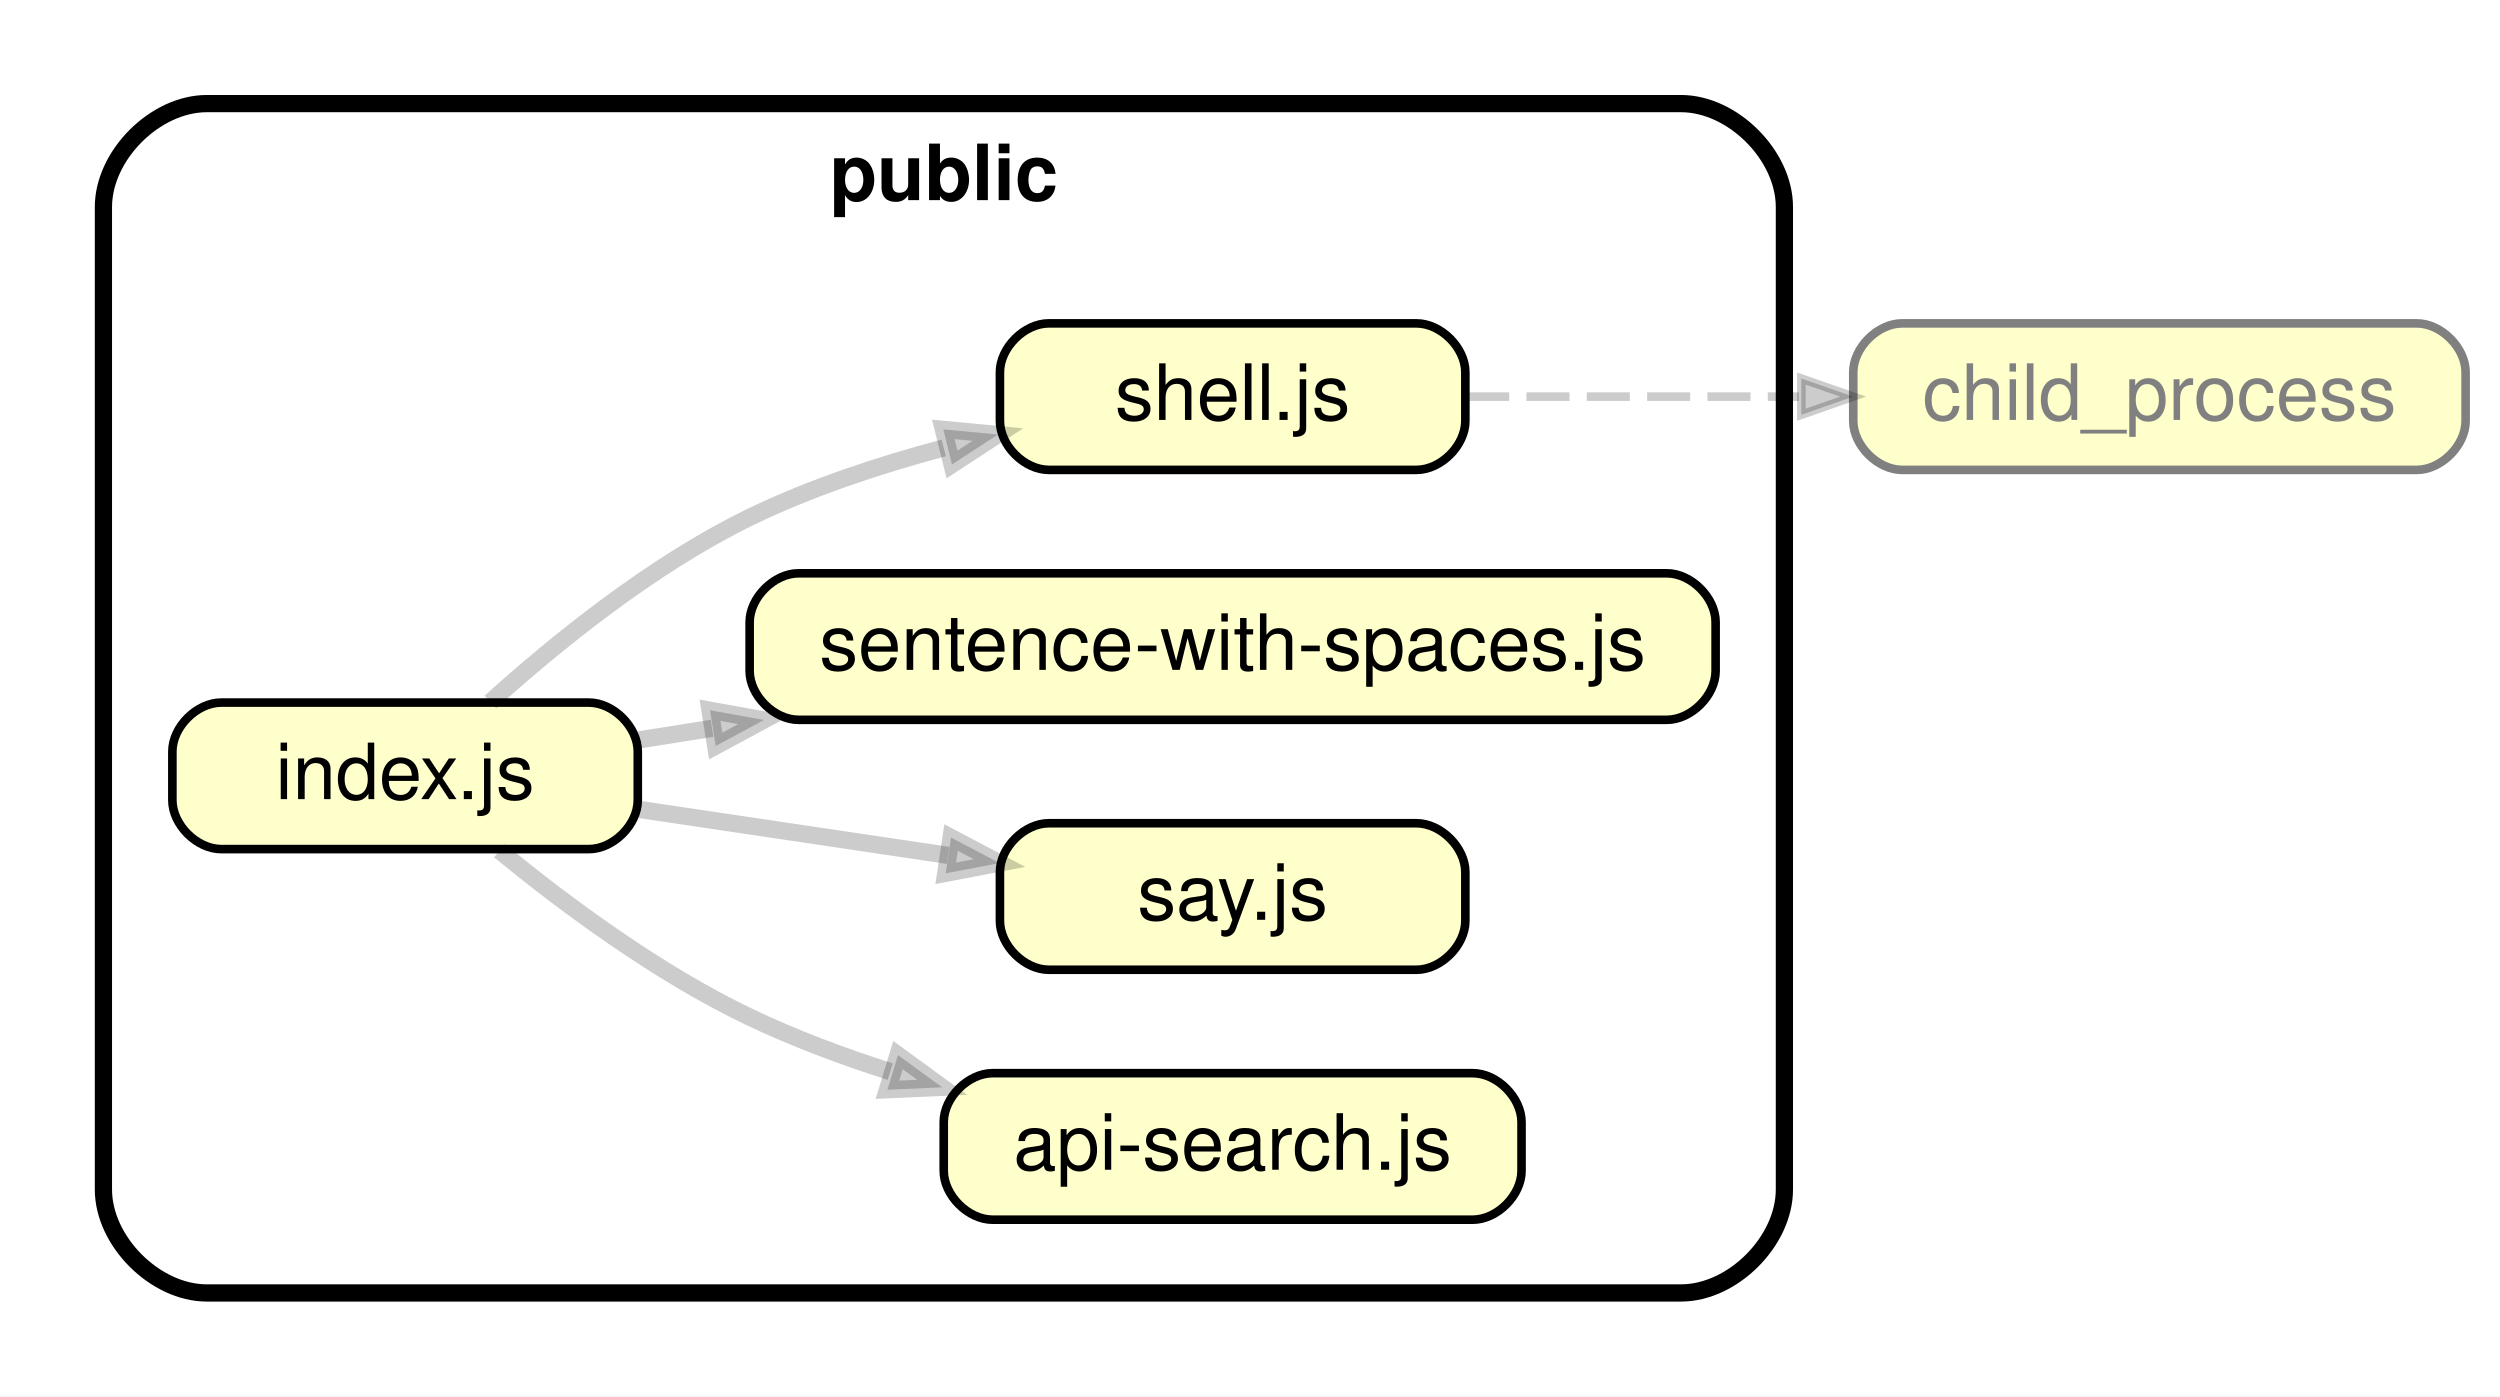
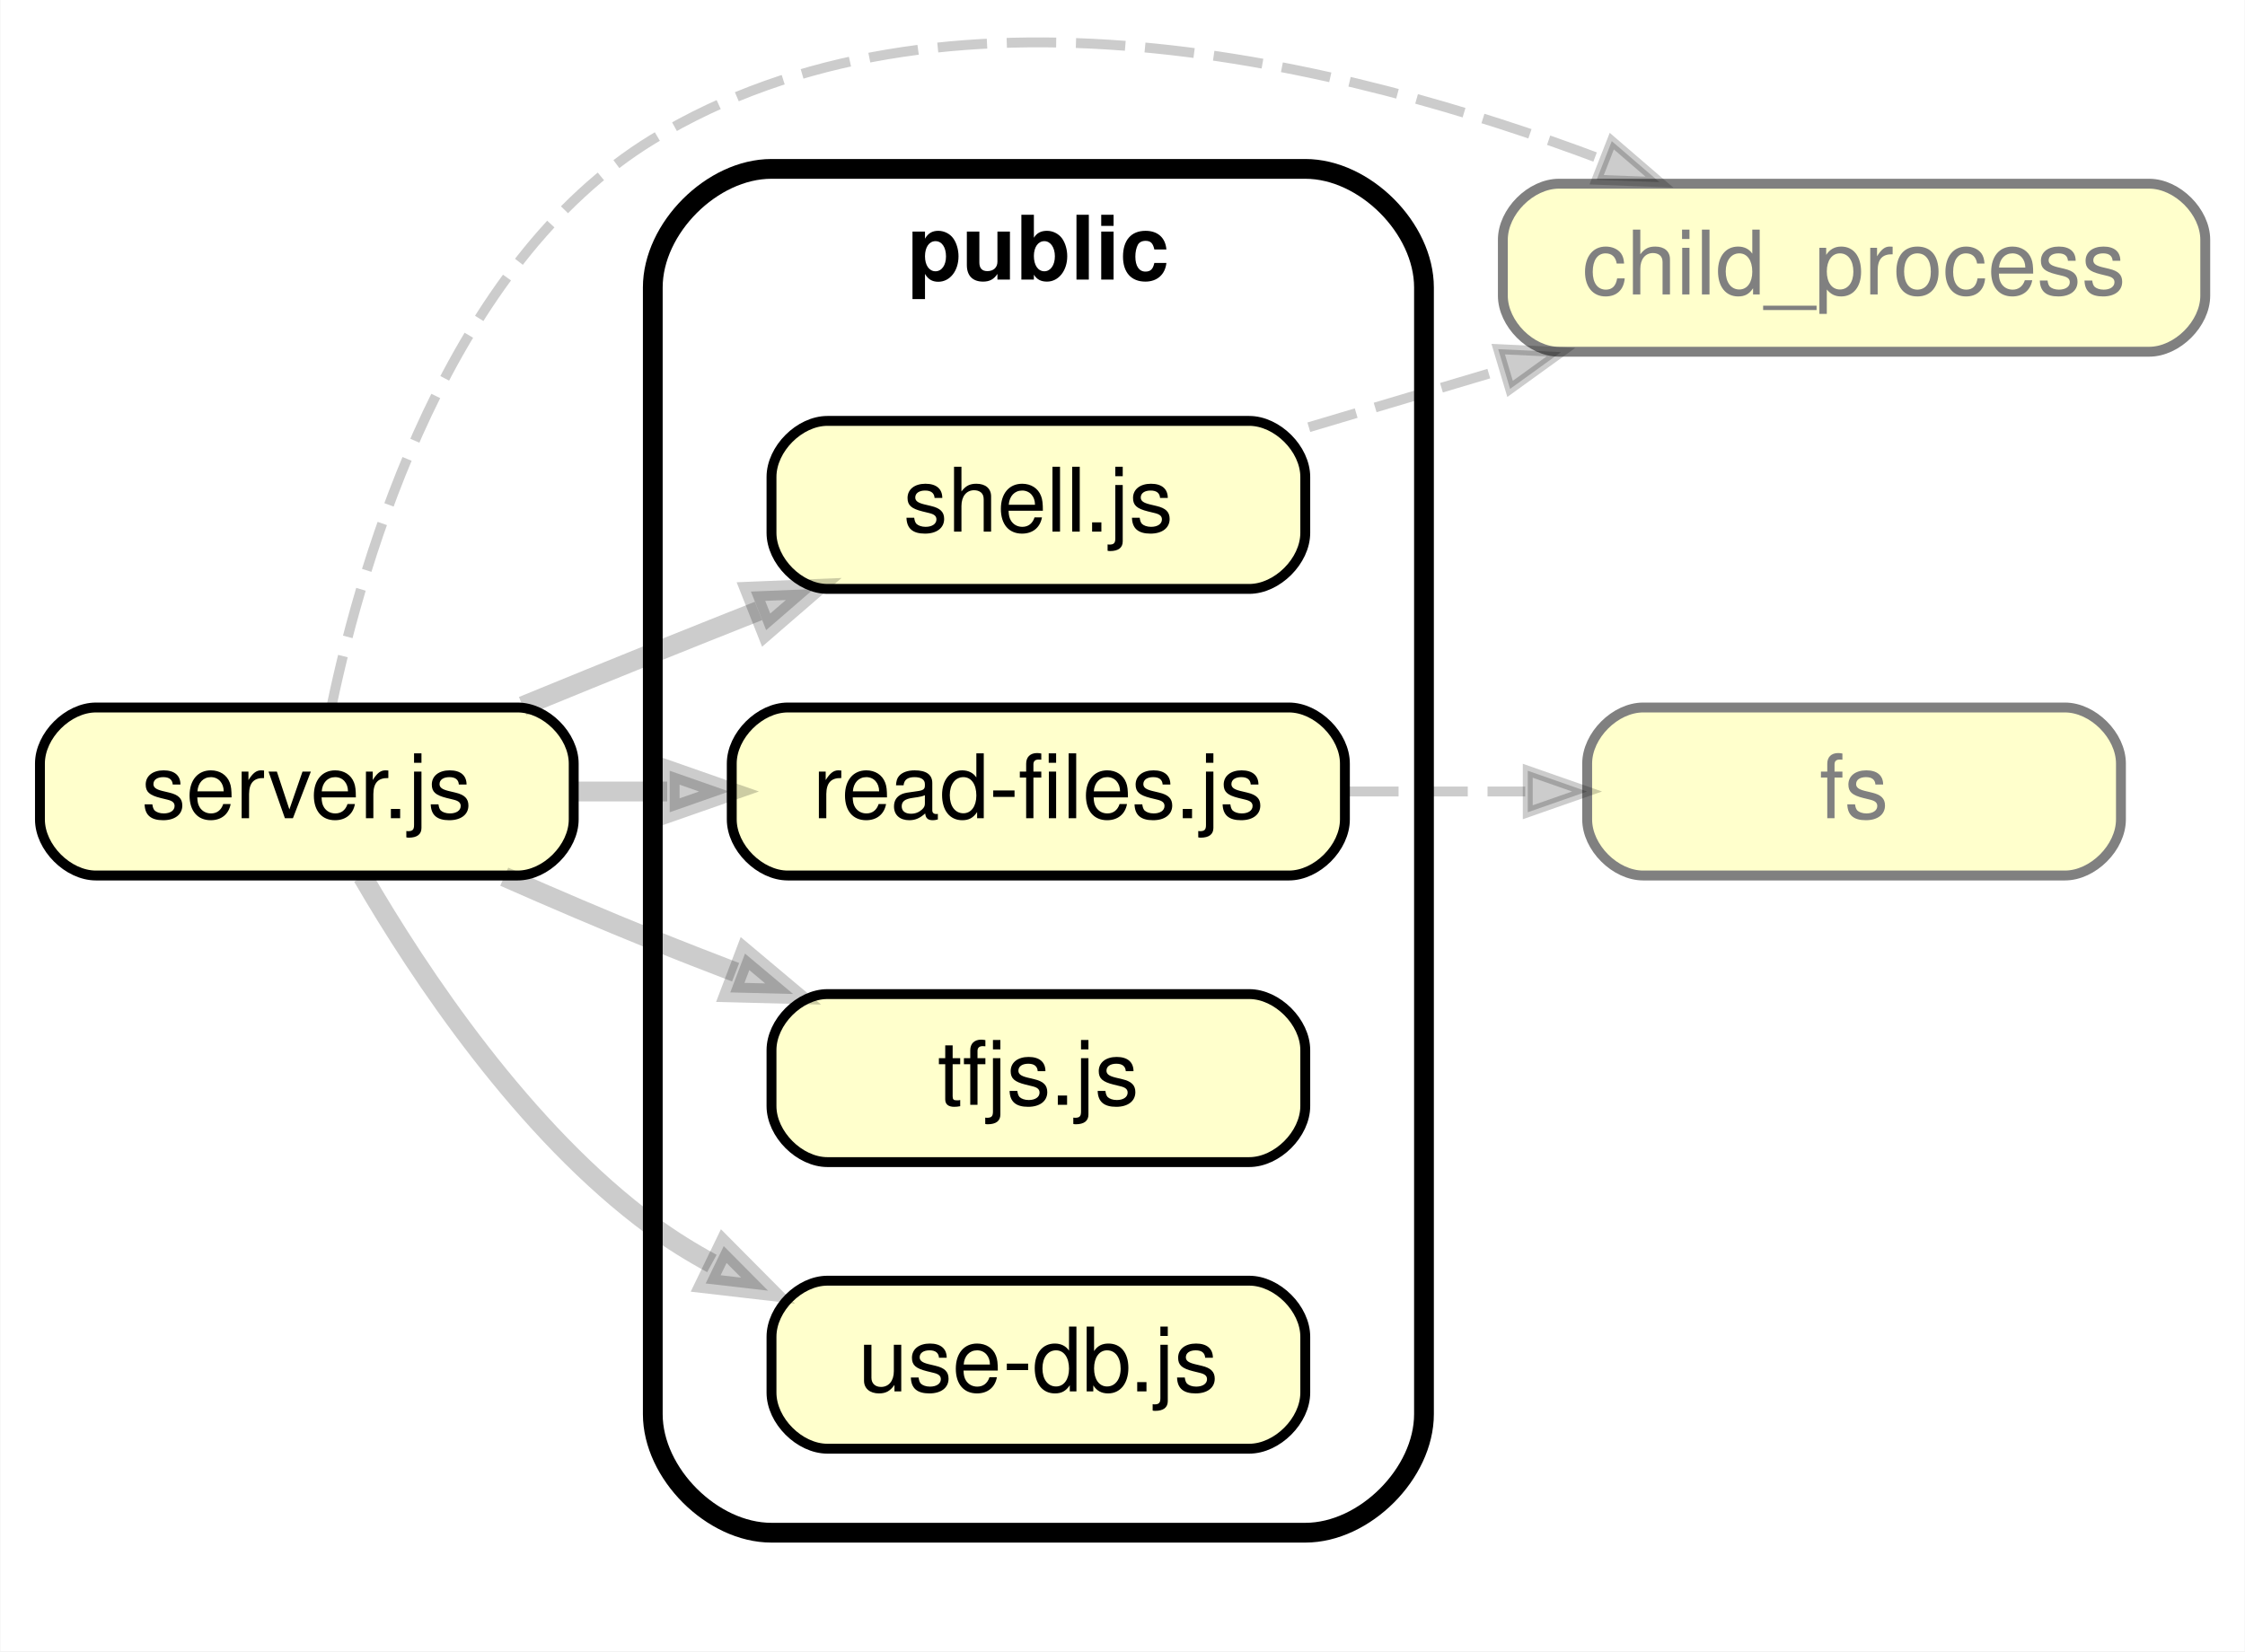
- <svg xmlns="http://www.w3.org/2000/svg" xmlns:xlink="http://www.w3.org/1999/xlink" width="290pt" height="162pt" viewBox="0.00 0.00 290.07 162.00">
-   <g id="graph0" class="graph" transform="scale(1 1) rotate(0) translate(4 158)">
-     <polygon fill="white" stroke="transparent" points="-4,4 -4,-158 286.07,-158 286.07,4 -4,4" />
+ <svg xmlns="http://www.w3.org/2000/svg" xmlns:xlink="http://www.w3.org/1999/xlink" width="227pt" height="167pt" viewBox="0.00 0.00 227.04 167.09">
+   <g id="graph0" class="graph" transform="scale(1 1) rotate(0) translate(4 163.09)">
+     <polygon fill="white" stroke="transparent" points="-4,4 -4,-163.09 223.04,-163.09 223.04,4 -4,4" />
    <g id="clust1" class="cluster">
-       <path fill="#ffffff" stroke="black" stroke-width="2" d="M20,-8C20,-8 191.04,-8 191.04,-8 197.04,-8 203.04,-14 203.04,-20 203.04,-20 203.04,-134 203.04,-134 203.04,-140 197.04,-146 191.04,-146 191.04,-146 20,-146 20,-146 14,-146 8,-140 8,-134 8,-134 8,-20 8,-20 8,-14 14,-8 20,-8" />
-       <text text-anchor="middle" x="105.52" y="-134.8" font-family="Helvetica,sans-Serif" font-weight="bold" font-size="9.00">public</text>
+       <path fill="#ffffff" stroke="black" stroke-width="2" d="M74,-8C74,-8 128.02,-8 128.02,-8 134.02,-8 140.02,-14 140.02,-20 140.02,-20 140.02,-134 140.02,-134 140.02,-140 134.02,-146 128.02,-146 128.02,-146 74,-146 74,-146 68,-146 62,-140 62,-134 62,-134 62,-20 62,-20 62,-14 68,-8 74,-8" />
+       <text text-anchor="middle" x="101.01" y="-134.8" font-family="Helvetica,sans-Serif" font-weight="bold" font-size="9.00">public</text>
    </g>
    <g id="node1" class="node">
-       <path fill="#ffffcc" stroke="grey" d="M276.42,-120.5C276.42,-120.5 216.69,-120.5 216.69,-120.5 213.86,-120.5 211.03,-117.67 211.03,-114.83 211.03,-114.83 211.03,-109.17 211.03,-109.17 211.03,-106.33 213.86,-103.5 216.69,-103.5 216.69,-103.5 276.42,-103.5 276.42,-103.5 279.25,-103.5 282.08,-106.33 282.08,-109.17 282.08,-109.17 282.08,-114.83 282.08,-114.83 282.08,-117.67 279.25,-120.5 276.42,-120.5" />
-       <text text-anchor="middle" x="246.56" y="-109.3" font-family="Helvetica,sans-Serif" font-size="9.00" fill="grey">child_process</text>
+       <path fill="#ffffcc" stroke="grey" d="M213.39,-144.5C213.39,-144.5 153.67,-144.5 153.67,-144.5 150.83,-144.5 148,-141.67 148,-138.83 148,-138.83 148,-133.17 148,-133.17 148,-130.33 150.83,-127.5 153.67,-127.5 153.67,-127.5 213.39,-127.5 213.39,-127.5 216.22,-127.5 219.06,-130.33 219.06,-133.17 219.06,-133.17 219.06,-138.83 219.06,-138.83 219.06,-141.67 216.22,-144.5 213.39,-144.5" />
+       <text text-anchor="middle" x="183.53" y="-133.3" font-family="Helvetica,sans-Serif" font-size="9.00" fill="grey">child_process</text>
    </g>
    <g id="node2" class="node">
-       <g id="a_node2">
-         <a xlink:href="public/api-search.js" xlink:title="api-search.js">
-           <path fill="#ffffcc" stroke="black" d="M166.88,-33.5C166.88,-33.5 111.17,-33.5 111.17,-33.5 108.33,-33.5 105.5,-30.67 105.5,-27.83 105.5,-27.83 105.5,-22.17 105.5,-22.17 105.5,-19.33 108.33,-16.5 111.17,-16.5 111.17,-16.5 166.88,-16.5 166.88,-16.5 169.71,-16.5 172.54,-19.33 172.54,-22.17 172.54,-22.17 172.54,-27.83 172.54,-27.83 172.54,-30.67 169.71,-33.5 166.88,-33.5" />
-           <text text-anchor="middle" x="139.02" y="-22.3" font-family="Helvetica,sans-Serif" font-size="9.00">api-search.js</text>
-         </a>
-       </g>
+       <path fill="#ffffcc" stroke="grey" d="M204.86,-91.5C204.86,-91.5 162.2,-91.5 162.2,-91.5 159.36,-91.5 156.53,-88.67 156.53,-85.83 156.53,-85.83 156.53,-80.17 156.53,-80.17 156.53,-77.33 159.36,-74.5 162.2,-74.5 162.2,-74.5 204.86,-74.5 204.86,-74.5 207.7,-74.5 210.53,-77.33 210.53,-80.17 210.53,-80.17 210.53,-85.83 210.53,-85.83 210.53,-88.67 207.7,-91.5 204.86,-91.5" />
+       <text text-anchor="middle" x="183.53" y="-80.3" font-family="Helvetica,sans-Serif" font-size="9.00" fill="grey">fs</text>
    </g>
    <g id="node3" class="node">
      <g id="a_node3">
-         <a xlink:href="public/index.js" xlink:title="index.js">
-           <path fill="#ffffcc" stroke="black" d="M64.33,-76.5C64.33,-76.5 21.67,-76.5 21.67,-76.5 18.83,-76.5 16,-73.67 16,-70.83 16,-70.83 16,-65.17 16,-65.17 16,-62.33 18.83,-59.5 21.67,-59.5 21.67,-59.5 64.33,-59.5 64.33,-59.5 67.17,-59.5 70,-62.33 70,-65.17 70,-65.17 70,-70.83 70,-70.83 70,-73.67 67.17,-76.5 64.33,-76.5" />
-           <text text-anchor="middle" x="43" y="-65.3" font-family="Helvetica,sans-Serif" font-size="9.00">index.js</text>
+         <a xlink:href="public/read-files.js" xlink:title="read-files.js">
+           <path fill="#ffffcc" stroke="black" d="M126.36,-91.5C126.36,-91.5 75.66,-91.5 75.66,-91.5 72.83,-91.5 69.99,-88.67 69.99,-85.83 69.99,-85.83 69.99,-80.17 69.99,-80.17 69.99,-77.33 72.83,-74.5 75.66,-74.5 75.66,-74.5 126.36,-74.5 126.36,-74.5 129.19,-74.5 132.02,-77.33 132.02,-80.17 132.02,-80.17 132.02,-85.83 132.02,-85.83 132.02,-88.67 129.19,-91.5 126.36,-91.5" />
+           <text text-anchor="middle" x="101.01" y="-80.3" font-family="Helvetica,sans-Serif" font-size="9.00">read-files.js</text>
        </a>
      </g>
    </g>
    <g id="edge1" class="edge">
-       <path fill="none" stroke="#000000" stroke-width="2" stroke-opacity="0.2" d="M53.96,-59.31C61.48,-53.15 72.31,-45.09 83,-40 88.12,-37.56 93.7,-35.46 99.29,-33.68" />
-       <polygon fill="#000000" fill-opacity="0.2" stroke="#000000" stroke-width="2" stroke-opacity="0.2" points="100.19,-35.6 105.32,-31.86 98.97,-31.58 100.19,-35.6" />
+       <path fill="none" stroke="#000000" stroke-dasharray="5,2" stroke-opacity="0.2" d="M132.45,-83C138.27,-83 144.38,-83 150.26,-83" />
+       <polygon fill="#000000" fill-opacity="0.2" stroke="#000000" stroke-opacity="0.2" points="150.52,-85.1 156.52,-83 150.52,-80.9 150.52,-85.1" />
    </g>
    <g id="node4" class="node">
      <g id="a_node4">
-         <a xlink:href="public/say.js" xlink:title="say.js">
-           <path fill="#ffffcc" stroke="black" d="M160.35,-62.5C160.35,-62.5 117.69,-62.5 117.69,-62.5 114.85,-62.5 112.02,-59.67 112.02,-56.83 112.02,-56.83 112.02,-51.17 112.02,-51.17 112.02,-48.33 114.85,-45.5 117.69,-45.5 117.69,-45.5 160.35,-45.5 160.35,-45.5 163.19,-45.5 166.02,-48.33 166.02,-51.17 166.02,-51.17 166.02,-56.83 166.02,-56.83 166.02,-59.67 163.19,-62.5 160.35,-62.5" />
-           <text text-anchor="middle" x="139.02" y="-51.3" font-family="Helvetica,sans-Serif" font-size="9.00">say.js</text>
+         <a xlink:href="public/shell.js" xlink:title="shell.js">
+           <path fill="#ffffcc" stroke="black" d="M122.34,-120.5C122.34,-120.5 79.67,-120.5 79.67,-120.5 76.84,-120.5 74.01,-117.67 74.01,-114.83 74.01,-114.83 74.01,-109.17 74.01,-109.17 74.01,-106.33 76.84,-103.5 79.67,-103.5 79.67,-103.5 122.34,-103.5 122.34,-103.5 125.17,-103.5 128.01,-106.33 128.01,-109.17 128.01,-109.17 128.01,-114.83 128.01,-114.83 128.01,-117.67 125.17,-120.5 122.34,-120.5" />
+           <text text-anchor="middle" x="101.01" y="-109.3" font-family="Helvetica,sans-Serif" font-size="9.00">shell.js</text>
        </a>
      </g>
    </g>
    <g id="edge2" class="edge">
-       <path fill="none" stroke="#000000" stroke-width="2" stroke-opacity="0.2" d="M70.19,-64.1C81.3,-62.45 94.34,-60.5 106.01,-58.77" />
-       <polygon fill="#000000" fill-opacity="0.2" stroke="#000000" stroke-width="2" stroke-opacity="0.2" points="106.35,-60.84 111.97,-57.88 105.73,-56.69 106.35,-60.84" />
+       <path fill="none" stroke="#000000" stroke-dasharray="5,2" stroke-opacity="0.2" d="M128.37,-119.86C134.62,-121.72 141.38,-123.74 147.94,-125.69" />
+       <polygon fill="#000000" fill-opacity="0.2" stroke="#000000" stroke-opacity="0.2" points="147.53,-127.76 153.88,-127.46 148.73,-123.74 147.53,-127.76" />
    </g>
    <g id="node5" class="node">
      <g id="a_node5">
-         <a xlink:href="public/sentence-with-spaces.js" xlink:title="sentence-with-spaces.js">
-           <path fill="#ffffcc" stroke="black" d="M189.4,-91.5C189.4,-91.5 88.65,-91.5 88.65,-91.5 85.81,-91.5 82.98,-88.67 82.98,-85.83 82.98,-85.83 82.98,-80.17 82.98,-80.17 82.98,-77.33 85.81,-74.5 88.65,-74.5 88.65,-74.5 189.4,-74.5 189.4,-74.5 192.23,-74.5 195.06,-77.33 195.06,-80.17 195.06,-80.17 195.06,-85.83 195.06,-85.83 195.06,-88.67 192.23,-91.5 189.4,-91.5" />
-           <text text-anchor="middle" x="139.02" y="-80.3" font-family="Helvetica,sans-Serif" font-size="9.00">sentence-with-spaces.js</text>
+         <a xlink:href="public/tfjs.js" xlink:title="tfjs.js">
+           <path fill="#ffffcc" stroke="black" d="M122.34,-62.5C122.34,-62.5 79.67,-62.5 79.67,-62.5 76.84,-62.5 74.01,-59.67 74.01,-56.83 74.01,-56.83 74.01,-51.17 74.01,-51.17 74.01,-48.33 76.84,-45.5 79.67,-45.5 79.67,-45.5 122.34,-45.5 122.34,-45.5 125.17,-45.5 128.01,-48.33 128.01,-51.17 128.01,-51.17 128.01,-56.83 128.01,-56.83 128.01,-59.67 125.17,-62.5 122.34,-62.5" />
+           <text text-anchor="middle" x="101.01" y="-51.3" font-family="Helvetica,sans-Serif" font-size="9.00">tfjs.js</text>
        </a>
      </g>
    </g>
-     <g id="edge3" class="edge">
-       <path fill="none" stroke="#000000" stroke-width="2" stroke-opacity="0.2" d="M70.19,-72.18C72.9,-72.61 75.73,-73.06 78.62,-73.52" />
-       <polygon fill="#000000" fill-opacity="0.2" stroke="#000000" stroke-width="2" stroke-opacity="0.2" points="78.38,-75.61 84.64,-74.48 79.04,-71.46 78.38,-75.61" />
-     </g>
    <g id="node6" class="node">
      <g id="a_node6">
-         <a xlink:href="public/shell.js" xlink:title="shell.js">
-           <path fill="#ffffcc" stroke="black" d="M160.35,-120.5C160.35,-120.5 117.69,-120.5 117.69,-120.5 114.85,-120.5 112.02,-117.67 112.02,-114.83 112.02,-114.83 112.02,-109.17 112.02,-109.17 112.02,-106.33 114.85,-103.5 117.69,-103.5 117.69,-103.5 160.35,-103.5 160.35,-103.5 163.19,-103.5 166.02,-106.33 166.02,-109.17 166.02,-109.17 166.02,-114.83 166.02,-114.83 166.02,-117.67 163.19,-120.5 160.35,-120.5" />
-           <text text-anchor="middle" x="139.02" y="-109.3" font-family="Helvetica,sans-Serif" font-size="9.00">shell.js</text>
+         <a xlink:href="public/use-db.js" xlink:title="use-db.js">
+           <path fill="#ffffcc" stroke="black" d="M122.34,-33.5C122.34,-33.5 79.67,-33.5 79.67,-33.5 76.84,-33.5 74.01,-30.67 74.01,-27.83 74.01,-27.83 74.01,-22.17 74.01,-22.17 74.01,-19.33 76.84,-16.5 79.67,-16.5 79.67,-16.5 122.34,-16.5 122.34,-16.5 125.17,-16.5 128.01,-19.33 128.01,-22.17 128.01,-22.17 128.01,-27.83 128.01,-27.83 128.01,-30.67 125.17,-33.5 122.34,-33.5" />
+           <text text-anchor="middle" x="101.01" y="-22.3" font-family="Helvetica,sans-Serif" font-size="9.00">use-db.js</text>
        </a>
      </g>
    </g>
+     <g id="node7" class="node">
+       <g id="a_node7">
+         <a xlink:href="server.js" xlink:title="server.js">
+           <path fill="#ffffcc" stroke="black" d="M48.33,-91.5C48.33,-91.5 5.67,-91.5 5.67,-91.5 2.83,-91.5 0,-88.67 0,-85.83 0,-85.83 0,-80.17 0,-80.17 0,-77.33 2.83,-74.5 5.67,-74.5 5.67,-74.5 48.33,-74.5 48.33,-74.5 51.17,-74.5 54,-77.33 54,-80.17 54,-80.17 54,-85.83 54,-85.83 54,-88.67 51.17,-91.5 48.33,-91.5" />
+           <text text-anchor="middle" x="27" y="-80.3" font-family="Helvetica,sans-Serif" font-size="9.00">server.js</text>
+         </a>
+       </g>
+     </g>
+     <g id="edge7" class="edge">
+       <path fill="none" stroke="#000000" stroke-dasharray="5,2" stroke-opacity="0.2" d="M29.54,-91.83C32.67,-106.7 41.31,-136.38 62,-149 91.28,-166.85 132.11,-156.71 157.93,-146.98" />
+       <polygon fill="#000000" fill-opacity="0.2" stroke="#000000" stroke-opacity="0.2" points="159.02,-148.81 163.84,-144.66 157.49,-144.9 159.02,-148.81" />
+     </g>
+     <g id="edge3" class="edge">
+       <path fill="none" stroke="#000000" stroke-width="2" stroke-opacity="0.2" d="M54.4,-83C57.36,-83 60.41,-83 63.46,-83" />
+       <polygon fill="#000000" fill-opacity="0.2" stroke="#000000" stroke-width="2" stroke-opacity="0.2" points="63.71,-85.1 69.71,-83 63.71,-80.9 63.71,-85.1" />
+     </g>
    <g id="edge4" class="edge">
-       <path fill="none" stroke="#000000" stroke-width="2" stroke-opacity="0.2" d="M52.9,-76.56C60.37,-83.31 71.63,-92.47 83,-98 90,-101.4 97.91,-104.03 105.5,-106.05" />
-       <polygon fill="#000000" fill-opacity="0.2" stroke="#000000" stroke-width="2" stroke-opacity="0.2" points="105.45,-108.2 111.78,-107.6 106.46,-104.13 105.45,-108.2" />
+       <path fill="none" stroke="#000000" stroke-width="2" stroke-opacity="0.2" d="M48.84,-91.64C53.18,-93.42 57.74,-95.28 62,-97 65.45,-98.39 69.09,-99.84 72.69,-101.27" />
+       <polygon fill="#000000" fill-opacity="0.2" stroke="#000000" stroke-width="2" stroke-opacity="0.2" points="71.93,-103.23 78.28,-103.49 73.47,-99.33 71.93,-103.23" />
    </g>
    <g id="edge5" class="edge">
-       <path fill="none" stroke="#000000" stroke-dasharray="5,2" stroke-opacity="0.2" d="M166.11,-112C177.75,-112 191.75,-112 204.73,-112" />
-       <polygon fill="#000000" fill-opacity="0.2" stroke="#000000" stroke-opacity="0.2" points="205.01,-114.1 211.01,-112 205.01,-109.9 205.01,-114.1" />
+       <path fill="none" stroke="#000000" stroke-width="2" stroke-opacity="0.2" d="M46.97,-74.38C51.84,-72.23 57.1,-69.98 62,-68 64.71,-66.9 67.54,-65.8 70.38,-64.71" />
+       <polygon fill="#000000" fill-opacity="0.2" stroke="#000000" stroke-width="2" stroke-opacity="0.2" points="71.33,-66.6 76.2,-62.51 69.84,-62.67 71.33,-66.6" />
+     </g>
+     <g id="edge6" class="edge">
+       <path fill="none" stroke="#000000" stroke-width="2" stroke-opacity="0.2" d="M32.65,-74.38C38.37,-64.54 48.92,-48.59 62,-39 63.87,-37.63 65.88,-36.38 67.98,-35.24" />
+       <polygon fill="#000000" fill-opacity="0.2" stroke="#000000" stroke-width="2" stroke-opacity="0.2" points="69.18,-37 73.66,-32.49 67.35,-33.22 69.18,-37" />
    </g>
  </g>
</svg>
